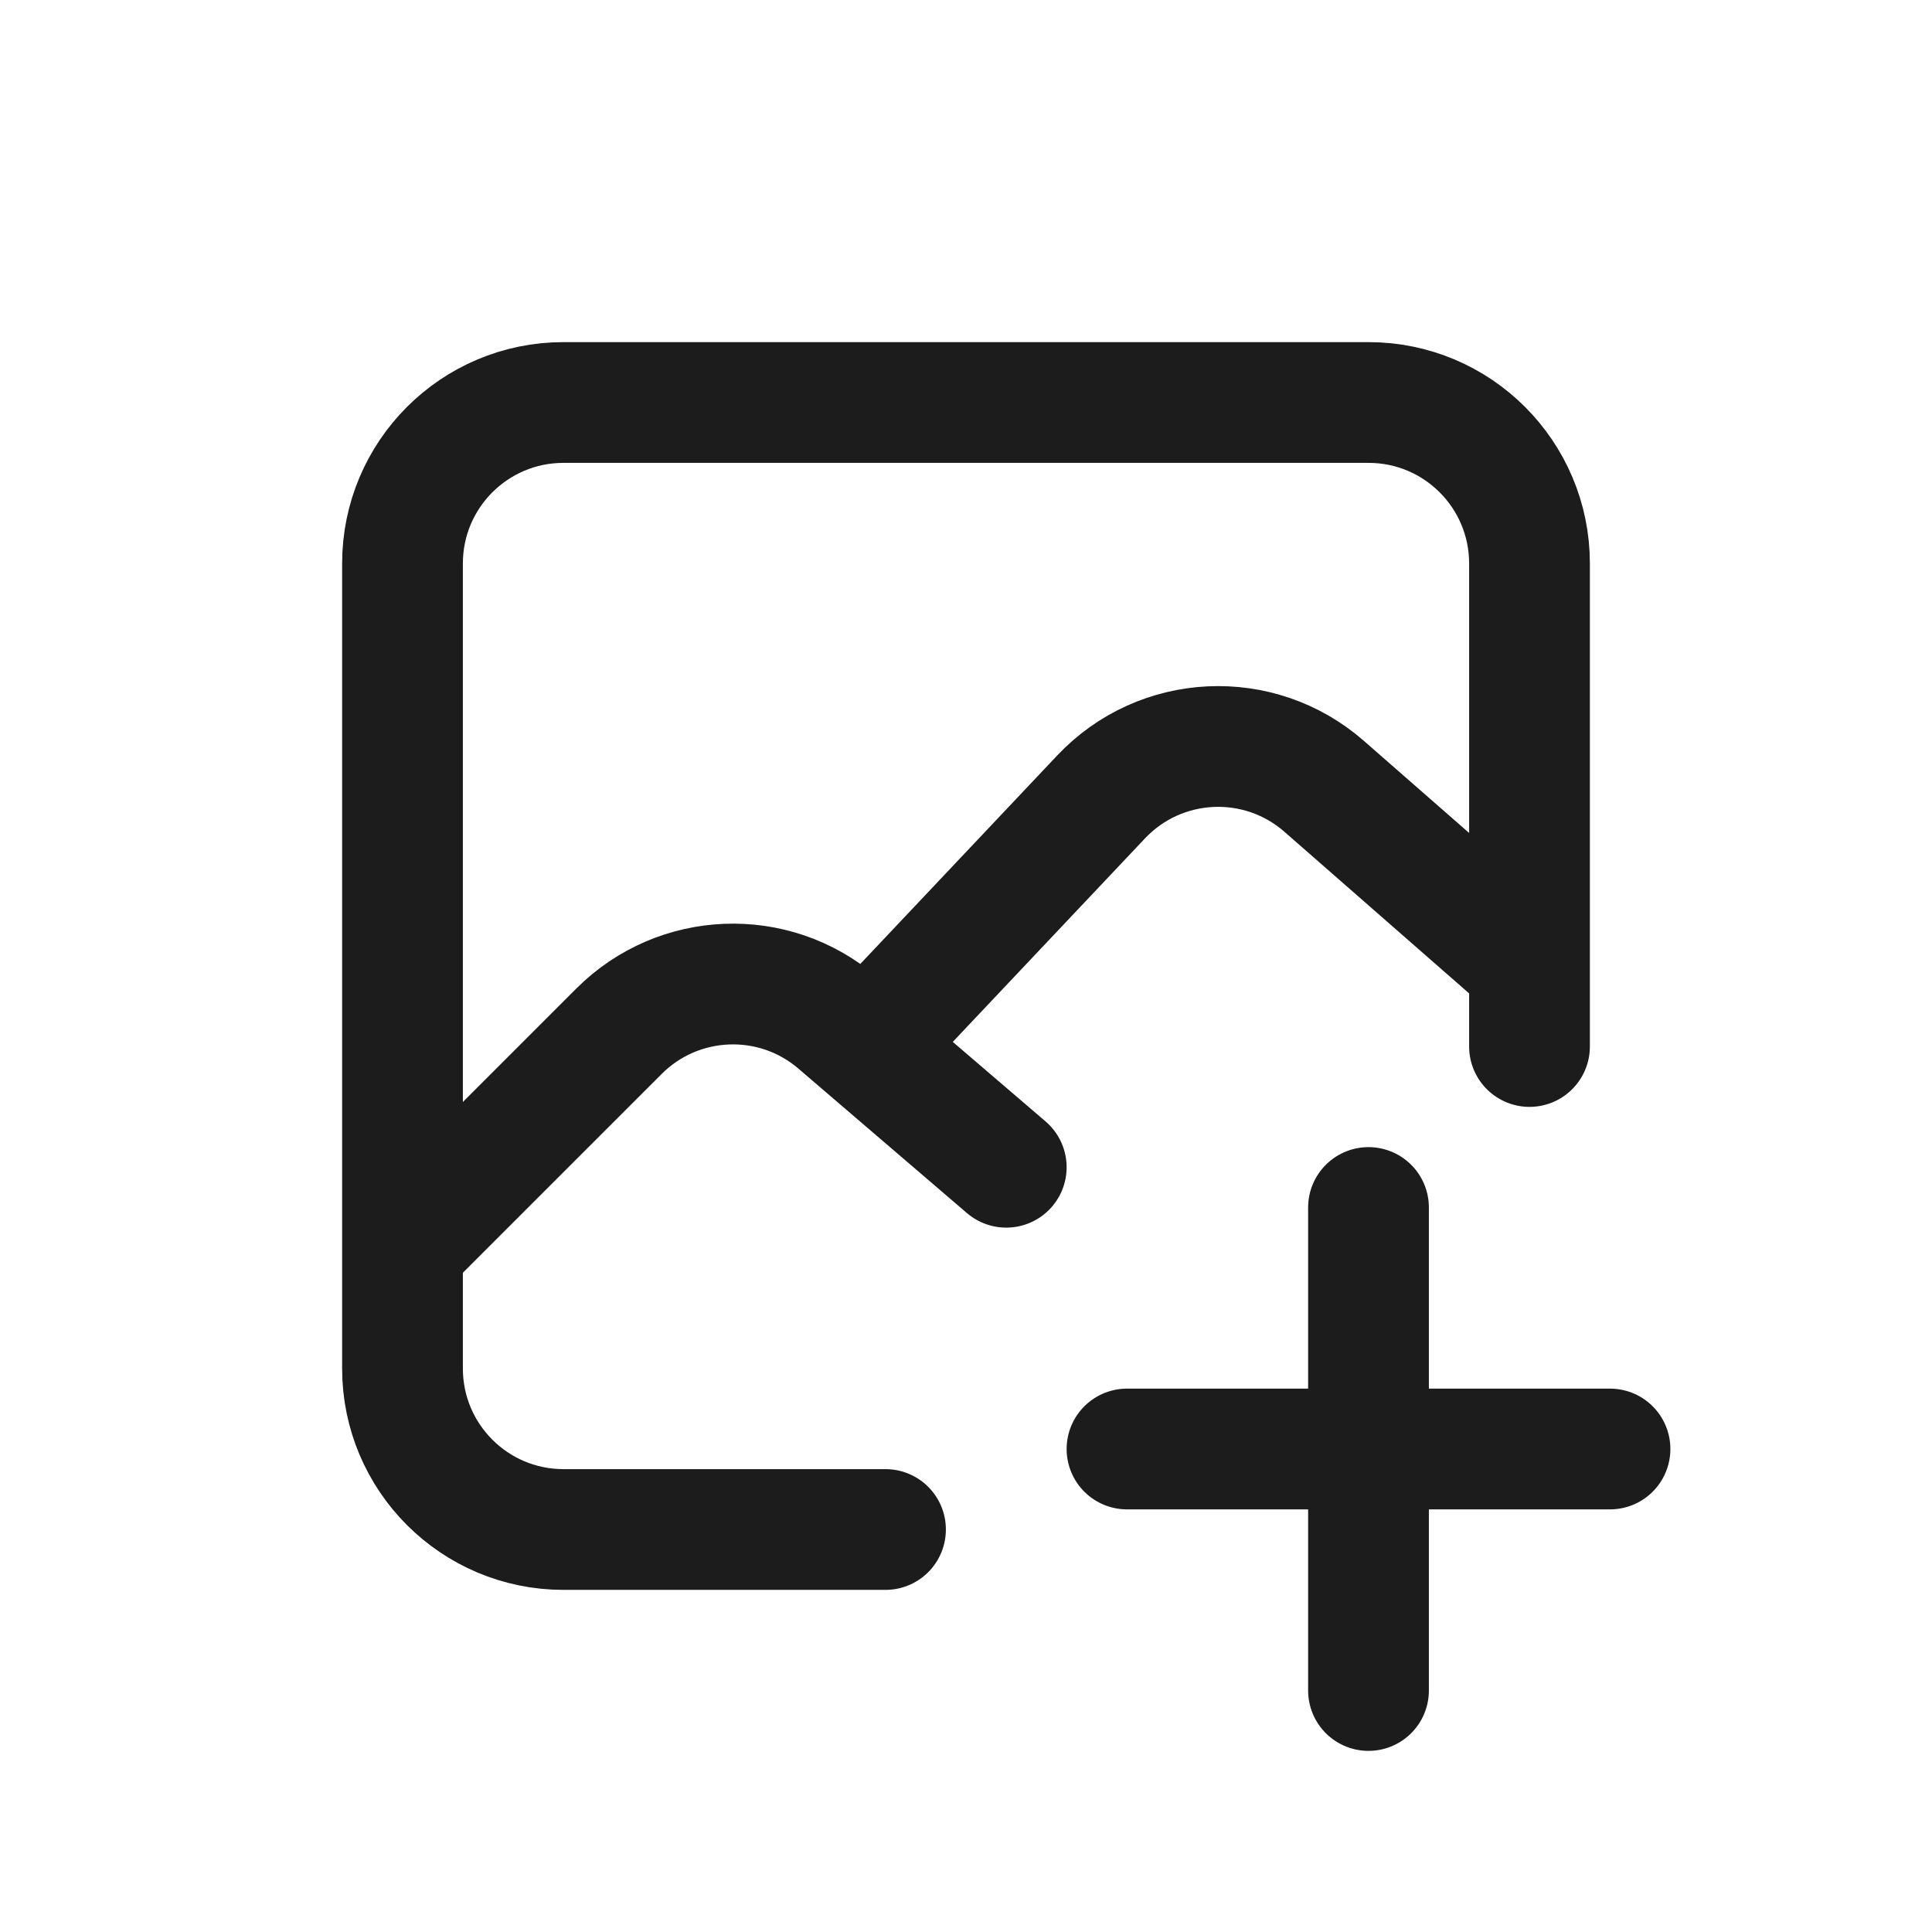
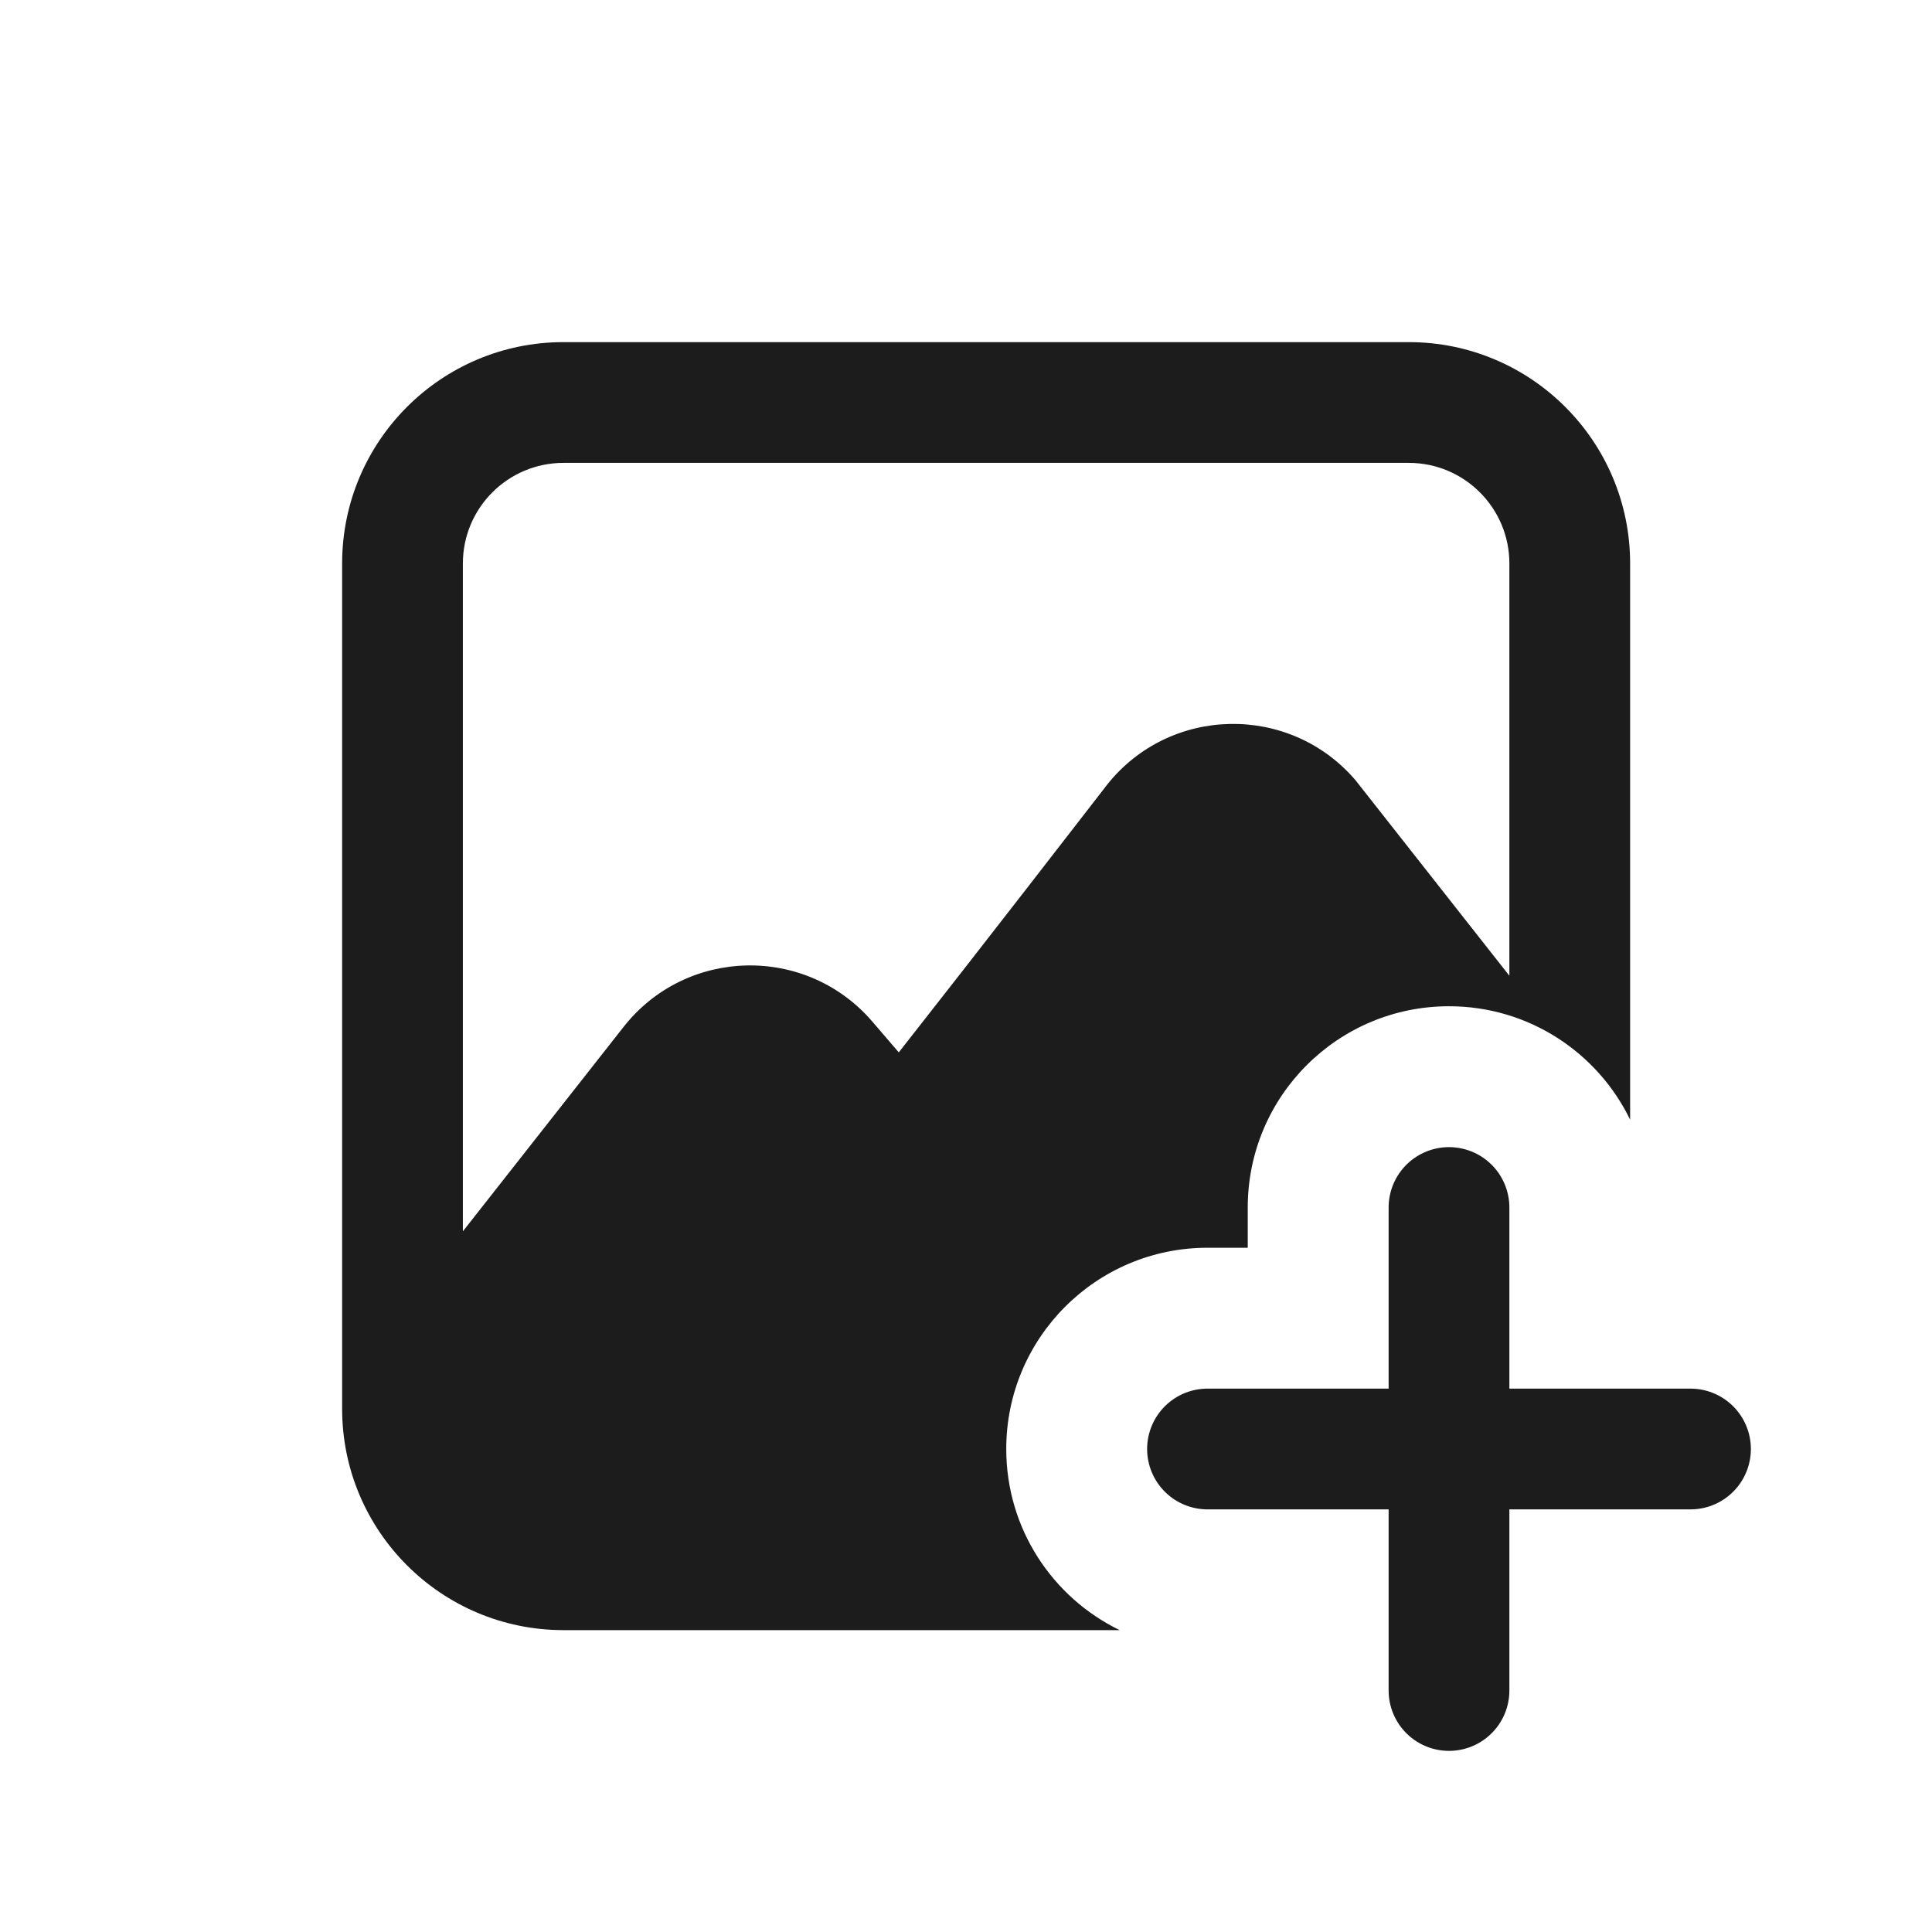
<svg xmlns="http://www.w3.org/2000/svg" width="24" height="24" viewBox="0 0 24 24" fill="none">
-   <path d="M5 15.5V17C5 18.105 5.895 19 7 19H11M5 15.5V7C5 5.895 5.895 5 7 5H17C18.105 5 19 5.895 19 7V12M5 15.5L7.69 12.81C8.429 12.071 9.613 12.025 10.406 12.705L10.75 13M10.75 13L12.5 14.5M10.75 13L13.678 9.9C14.416 9.118 15.64 9.06 16.449 9.768L19 12M19 12V13M17 15V18M17 18V21M17 18H20M17 18H14" stroke="#1C1C1C" stroke-width="1.5" stroke-linecap="round" stroke-linejoin="round" />
+   <path fill-rule="evenodd" clip-rule="evenodd" d="M4.25 7C4.25 5.481 5.481 4.25 7 4.25H17.5C19.019 4.25 20.25 5.481 20.25 7V13.073V13.909C19.845 13.075 18.99 12.5 18 12.5C16.619 12.5 15.5 13.619 15.5 15V15.5H15C13.619 15.5 12.5 16.619 12.5 18C12.5 18.99 13.075 19.845 13.909 20.25H7C5.481 20.25 4.25 19.019 4.25 17.5V16.25V7ZM18.75 7V12.121L16.836 9.689C16.016 8.736 14.531 8.766 13.751 9.75L13.741 9.763L13.723 9.787L13.723 9.787L13.722 9.788C13.525 10.043 12.158 11.81 11.165 13.073L10.836 12.69C10.014 11.734 8.525 11.766 7.746 12.757L5.75 15.296V7C5.75 6.31 6.31 5.75 7 5.75H17.5C18.19 5.75 18.75 6.31 18.75 7Z" fill="#1C1C1C" />
+   <path d="M18 15V18M18 18V21M18 18H21M18 18H15" stroke="#1C1C1C" stroke-width="1.5" stroke-linecap="round" stroke-linejoin="round" />
</svg>
